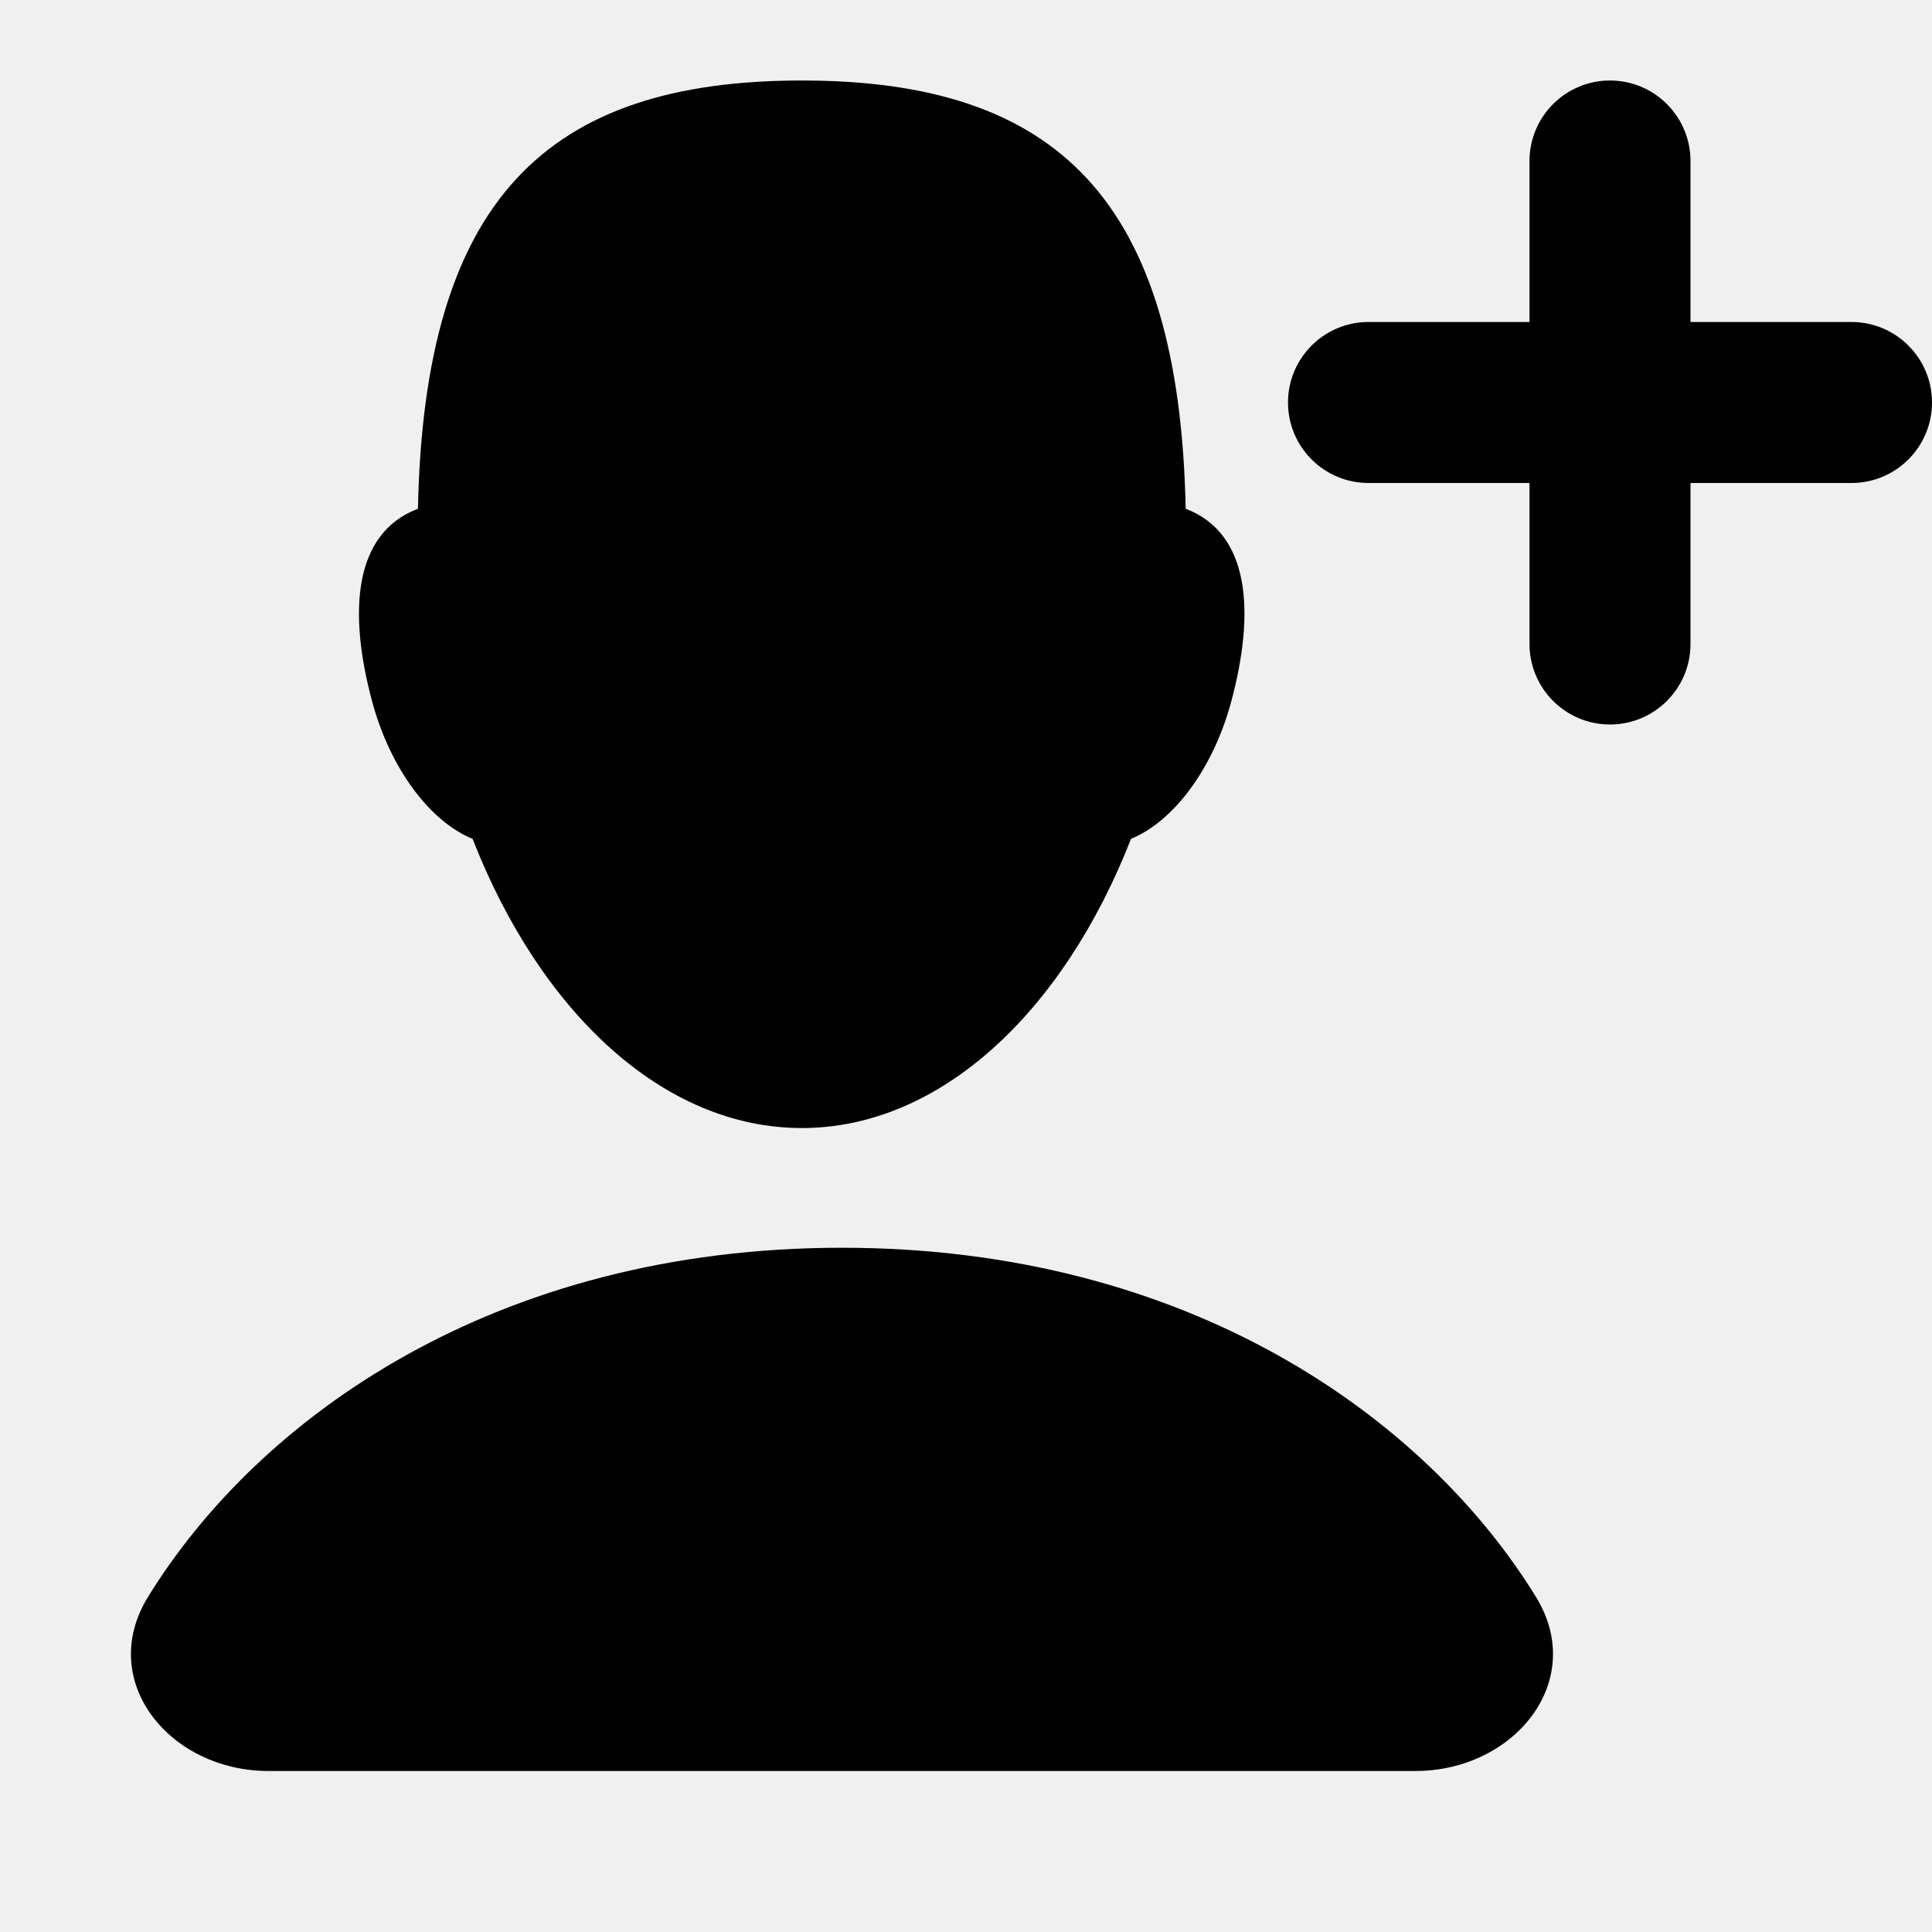
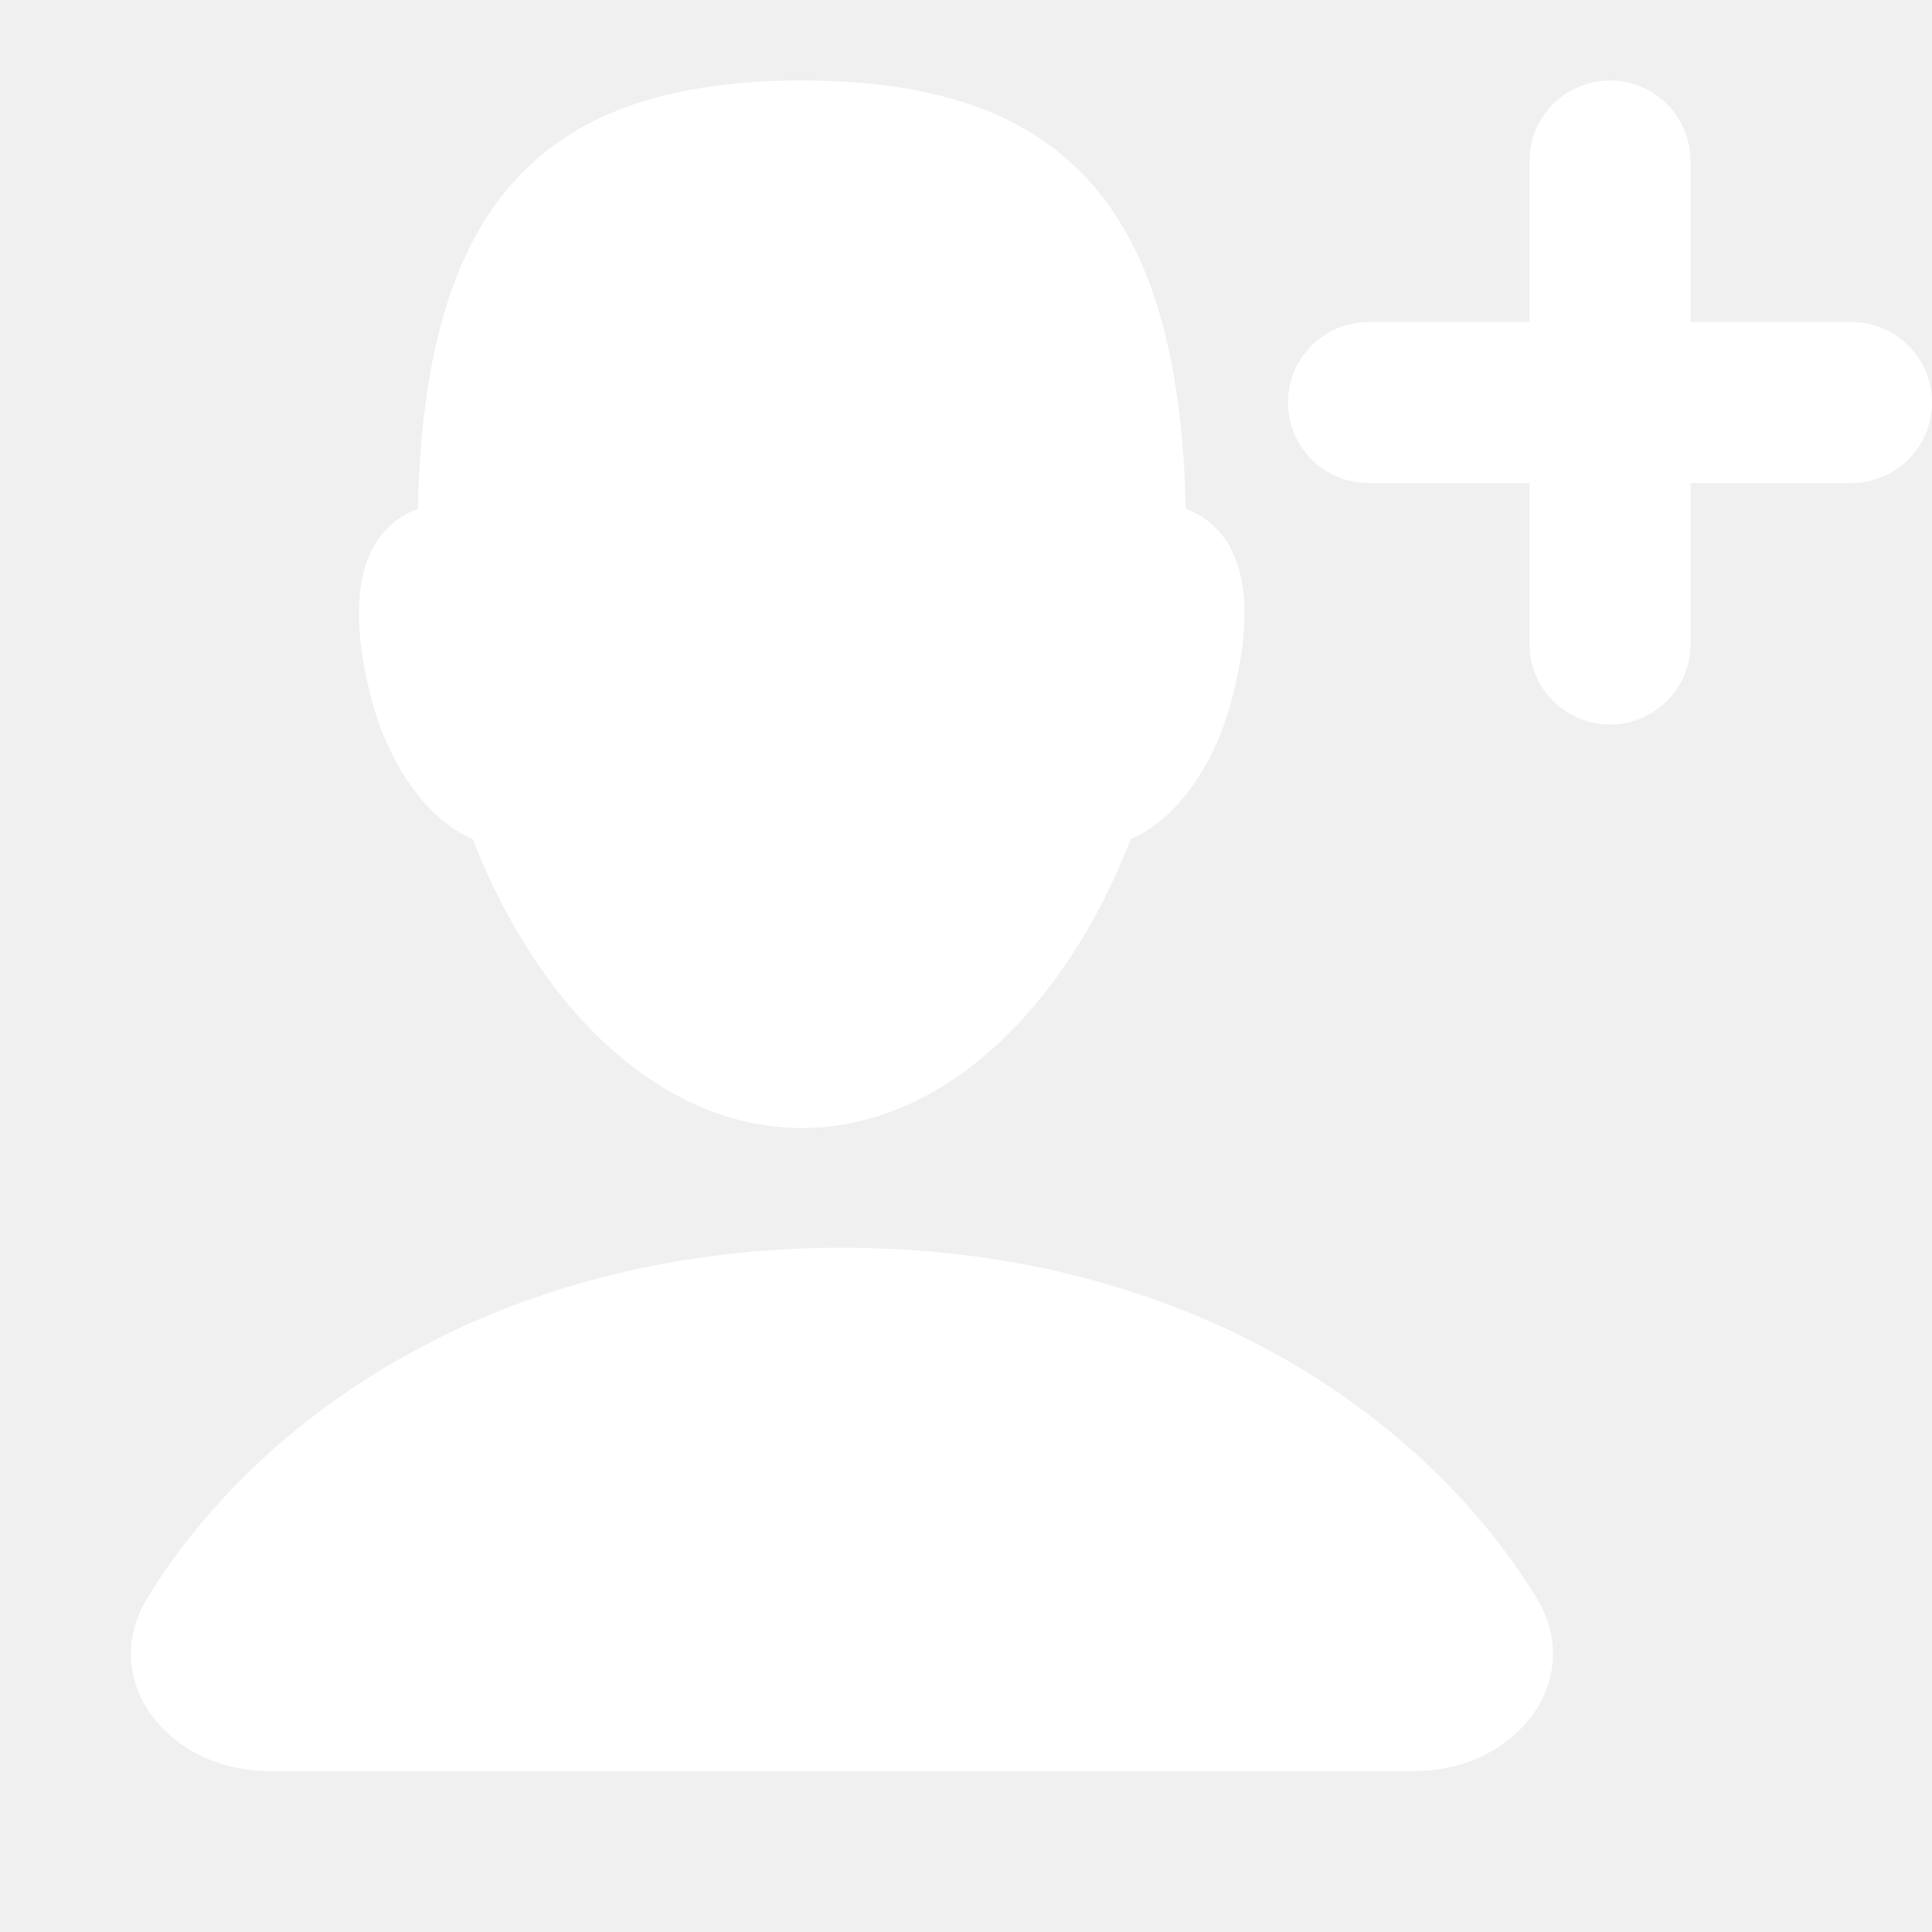
<svg xmlns="http://www.w3.org/2000/svg" width="24" height="24" viewBox="0 0 24 24" fill="none">
  <g clip-path="url(#clip_user_add)">
-     <path fill-rule="evenodd" clip-rule="evenodd" d="M19.08 19.837C17.703 17.601 14.756 15.5 10.459 15.5C6.163 15.5 3.216 17.601 1.839 19.837C1.195 20.882 2.108 22 3.335 22H17.583C18.81 22 19.723 20.882 19.08 19.837Z" fill="black" />
-     <path fill-rule="evenodd" clip-rule="evenodd" d="M14.05 10.42C14.572 10.207 15.069 9.558 15.296 8.711C15.591 7.61 15.533 6.626 14.729 6.32C14.65 2.484 13.137 1 9.96 1C6.784 1 5.27 2.484 5.192 6.32C4.386 6.625 4.327 7.609 4.622 8.711C4.85 9.559 5.348 10.208 5.871 10.421C6.711 12.573 8.241 14.013 9.96 14.013C11.68 14.013 13.209 12.572 14.05 10.42Z" fill="black" />
-     <path fill-rule="evenodd" clip-rule="evenodd" d="M20 1C19.448 1 19 1.448 19 2V4H17C16.448 4 16 4.448 16 5C16 5.552 16.448 6 17 6H19V8C19 8.552 19.448 9 20 9C20.552 9 21 8.552 21 8V6H23C23.552 6 24 5.552 24 5C24 4.448 23.552 4 23 4H21V2C21 1.448 20.552 1 20 1Z" fill="black" />
+     <path fill-rule="evenodd" clip-rule="evenodd" d="M19.08 19.837C17.703 17.601 14.756 15.5 10.459 15.5C6.163 15.5 3.216 17.601 1.839 19.837C1.195 20.882 2.108 22 3.335 22H17.583C18.81 22 19.723 20.882 19.08 19.837Z" fill="#FFFFFF" />
+     <path fill-rule="evenodd" clip-rule="evenodd" d="M14.05 10.42C14.572 10.207 15.069 9.558 15.296 8.711C15.591 7.61 15.533 6.626 14.729 6.32C14.65 2.484 13.137 1 9.96 1C6.784 1 5.27 2.484 5.192 6.32C4.386 6.625 4.327 7.609 4.622 8.711C4.85 9.559 5.348 10.208 5.871 10.421C6.711 12.573 8.241 14.013 9.96 14.013C11.68 14.013 13.209 12.572 14.05 10.42Z" fill="#FFFFFF" />
+     <path fill-rule="evenodd" clip-rule="evenodd" d="M20 1C19.448 1 19 1.448 19 2V4H17C16.448 4 16 4.448 16 5C16 5.552 16.448 6 17 6H19V8C19 8.552 19.448 9 20 9C20.552 9 21 8.552 21 8V6H23C23.552 6 24 5.552 24 5C24 4.448 23.552 4 23 4H21V2C21 1.448 20.552 1 20 1Z" fill="#FFFFFF" />
  </g>
  <defs>
    <clipPath id="clip_user_add">
-       <rect width="24" height="24" fill="white" />
+       <rect width="24" height="24" fill="#FFFFFF" />
    </clipPath>
  </defs>
</svg>
